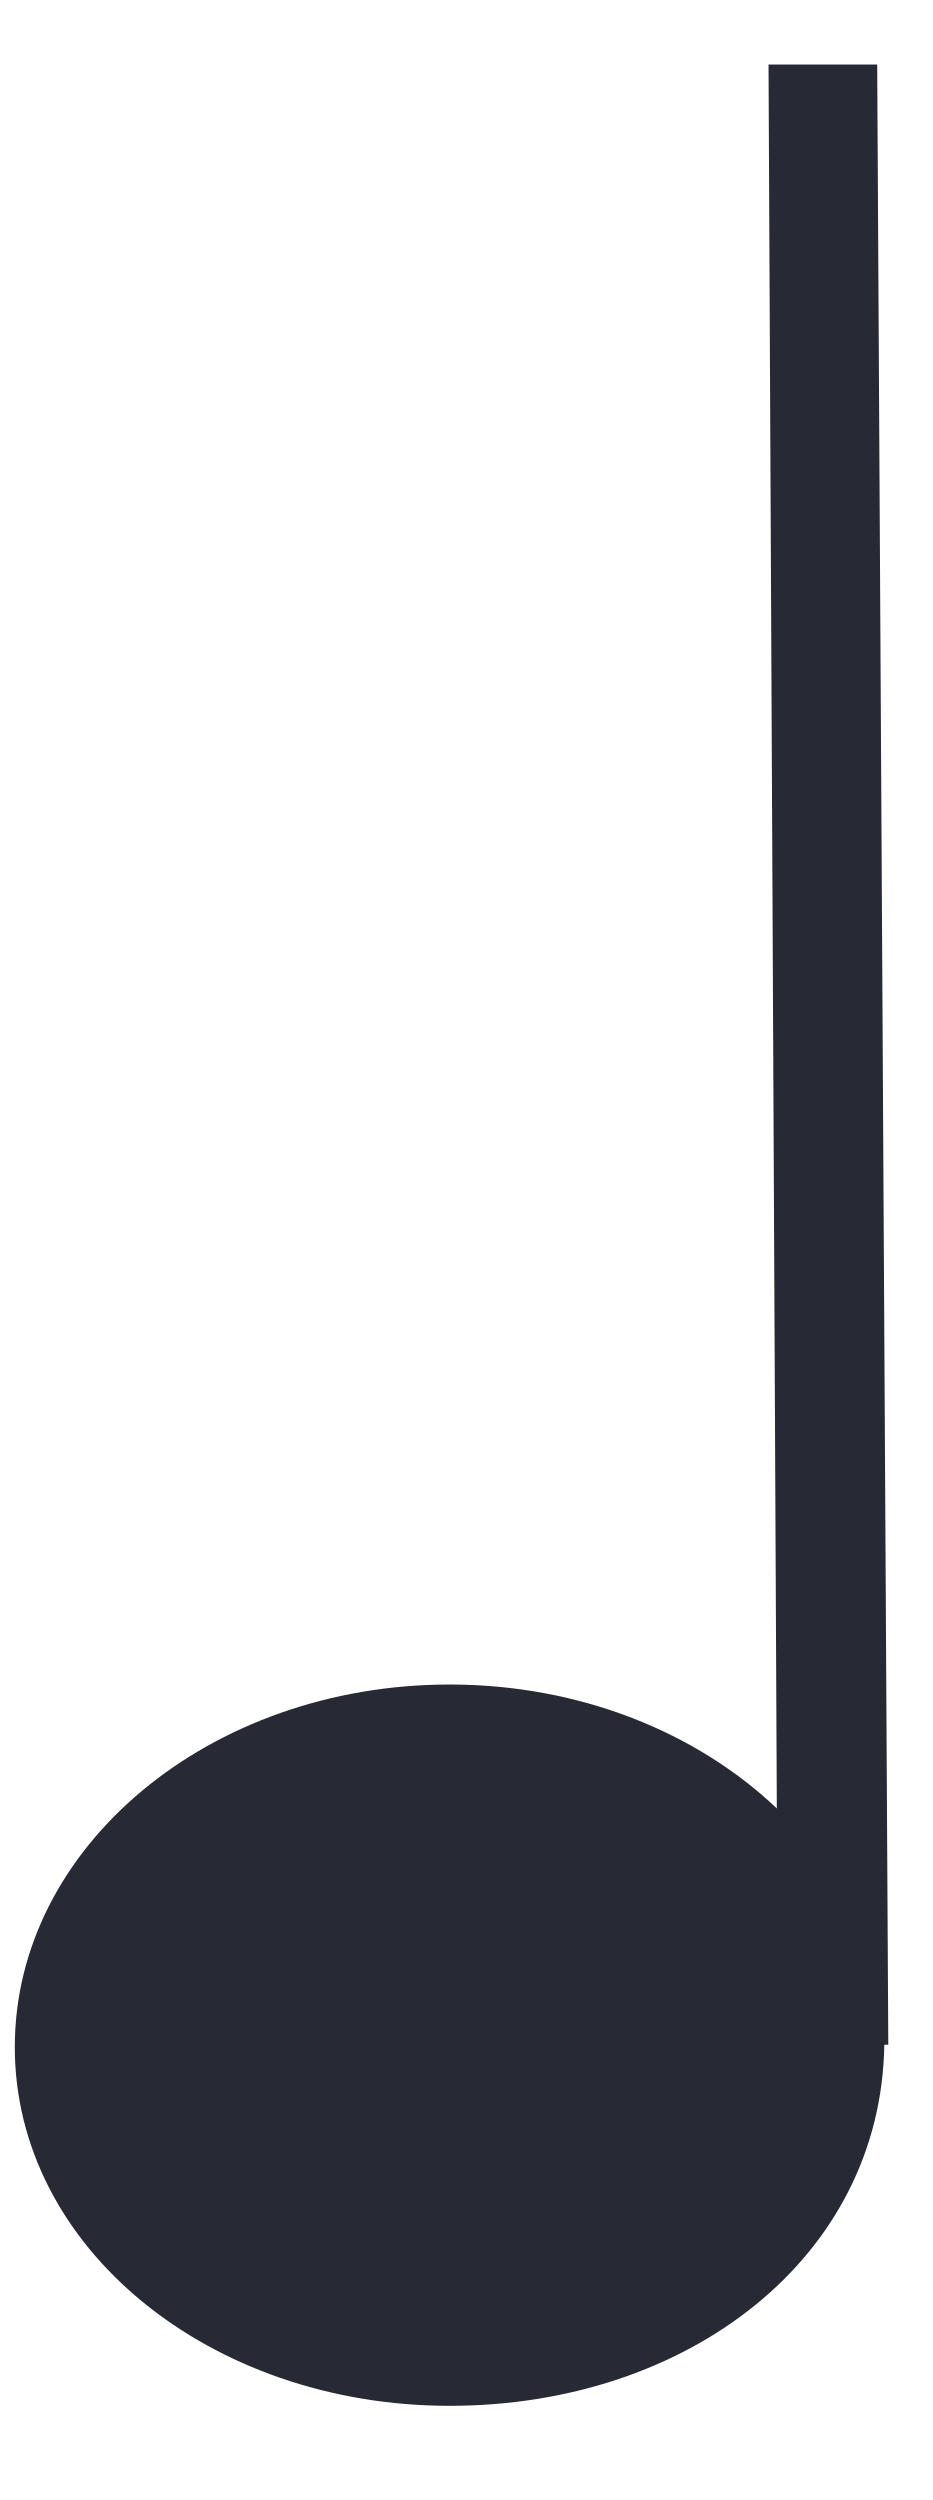
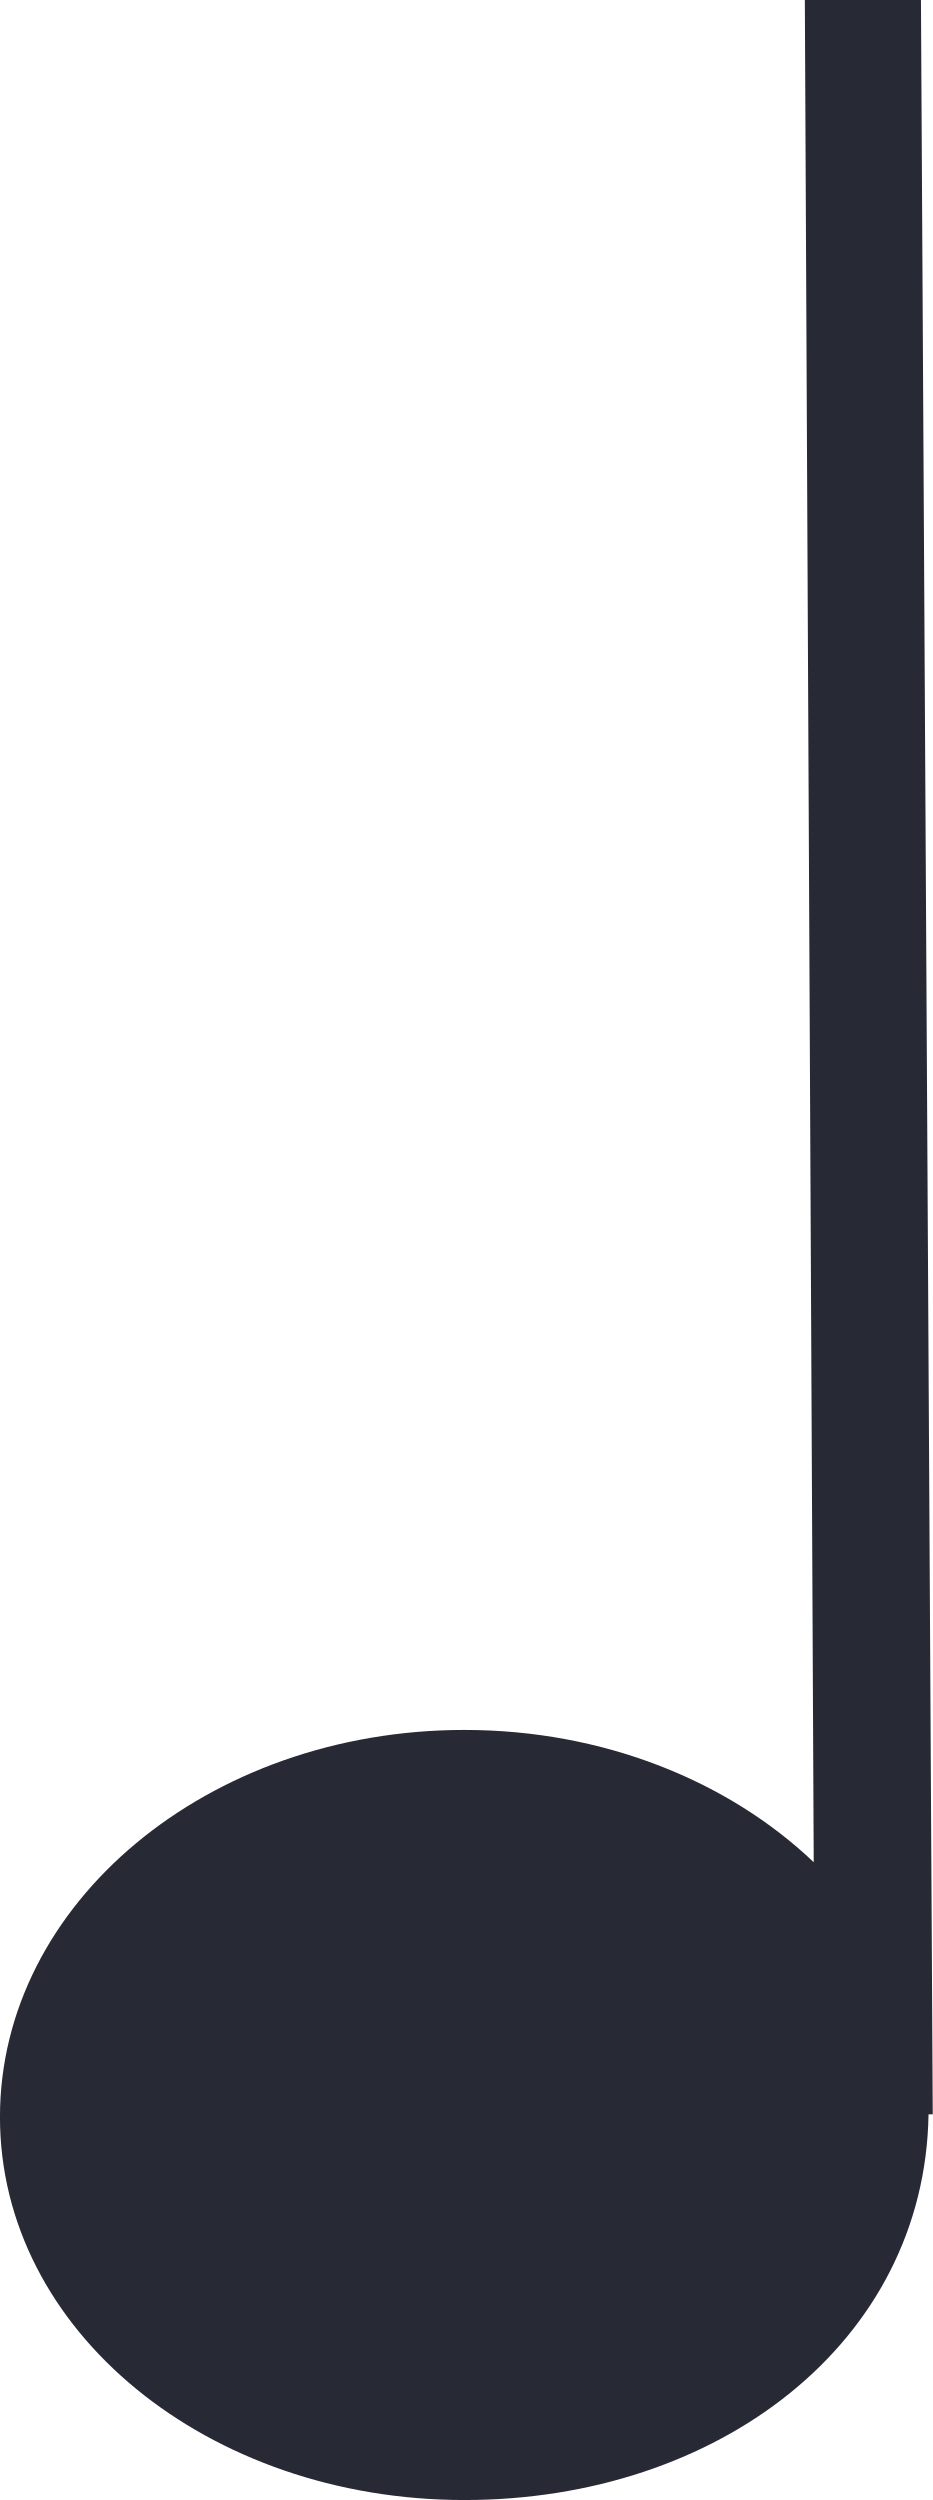
- <svg xmlns="http://www.w3.org/2000/svg" xmlns:xlink="http://www.w3.org/1999/xlink" version="1.1" preserveAspectRatio="xMidYMid meet" viewBox="-1 -0.068 63 162.137" width="59" height="158.14">
-   <defs>
-     <path d="M59 134.88C59 134.86 59 134.85 59 134.84C59 134.82 59 134.81 59 134.79C58.95 125.87 58.7 81.24 58.25 0.93C57.52 0.93 51.65 0.93 50.91 0.93C51.25 71.6 51.43 110.87 51.47 118.72C46.09 113.6 38.19 110.35 29.37 110.35C13.15 110.35 0 121.31 0 134.84C0 148.36 13.15 159.07 29.37 159.07C45.45 159.07 58.51 149.09 58.73 134.68C58.75 134.68 58.84 134.68 59 134.68C59 134.69 59 134.76 59 134.88" id="baFPXA1Se" />
-   </defs>
-   <g>
-     <g>
-       <use xlink:href="#baFPXA1Se" opacity="1" fill="#272935" fill-opacity="1" />
-       <g>
-         <use xlink:href="#baFPXA1Se" opacity="1" fill-opacity="0" stroke="#000000" stroke-width="1" stroke-opacity="0" />
-       </g>
-     </g>
+ <svg xmlns="http://www.w3.org/2000/svg" width="15.875mm" height="42.547mm" viewBox="0 0 15.875 42.547" version="1.1" id="svg191">
+   <defs id="defs185" />
+   <g id="layer1" transform="translate(-178.2215,-188.7905)">
+     <path d="m 194.096,224.83 c 0,-0.004 0,-0.007 0,-0.01 0,-0.004 0,-0.009 0,-0.013 l -0.201,-36.016 h -1.976 l 0.151,31.692 c -1.449,-1.379 -3.574,-2.251 -5.946,-2.251 -4.365,0 -7.903,2.95 -7.903,6.588 0,3.639 3.538,6.518 7.903,6.518 4.327,0 7.839,-2.683 7.9,-6.564 h 0.072 v 0.057" style="fill:#272935;fill-opacity:1;fill-rule:nonzero;stroke:none;stroke-width:0.035" id="path78" />
  </g>
</svg>
